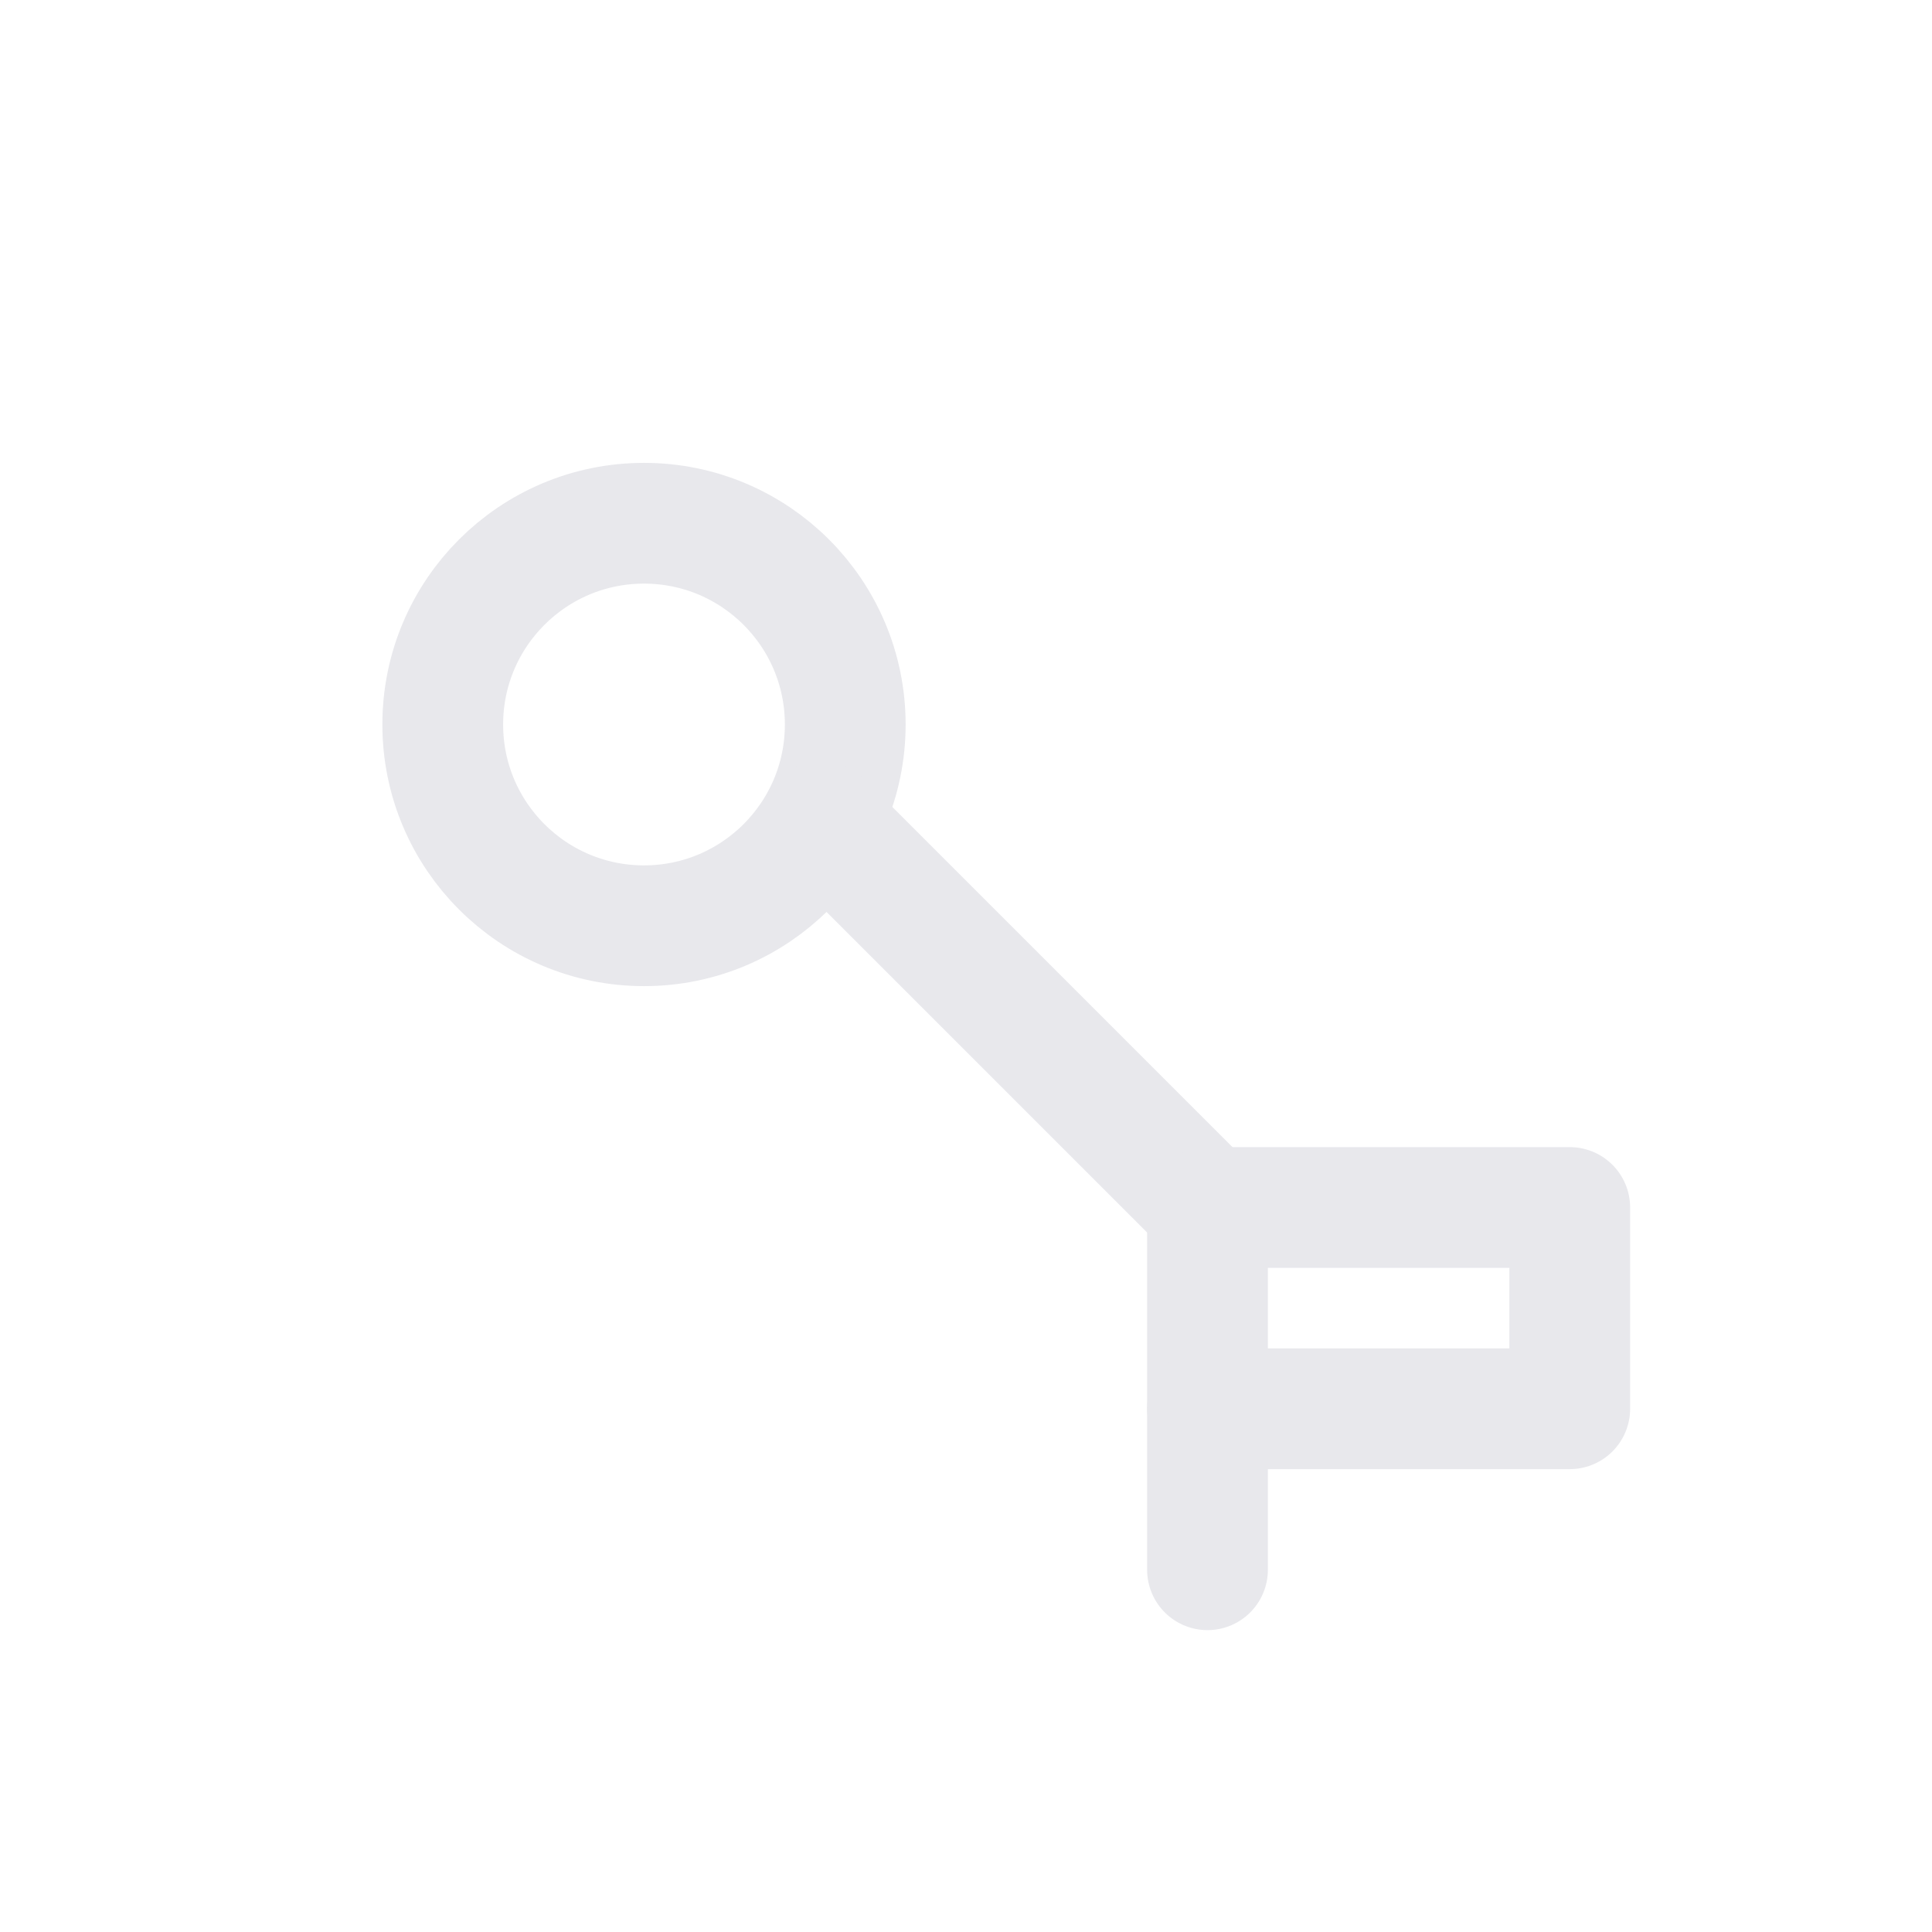
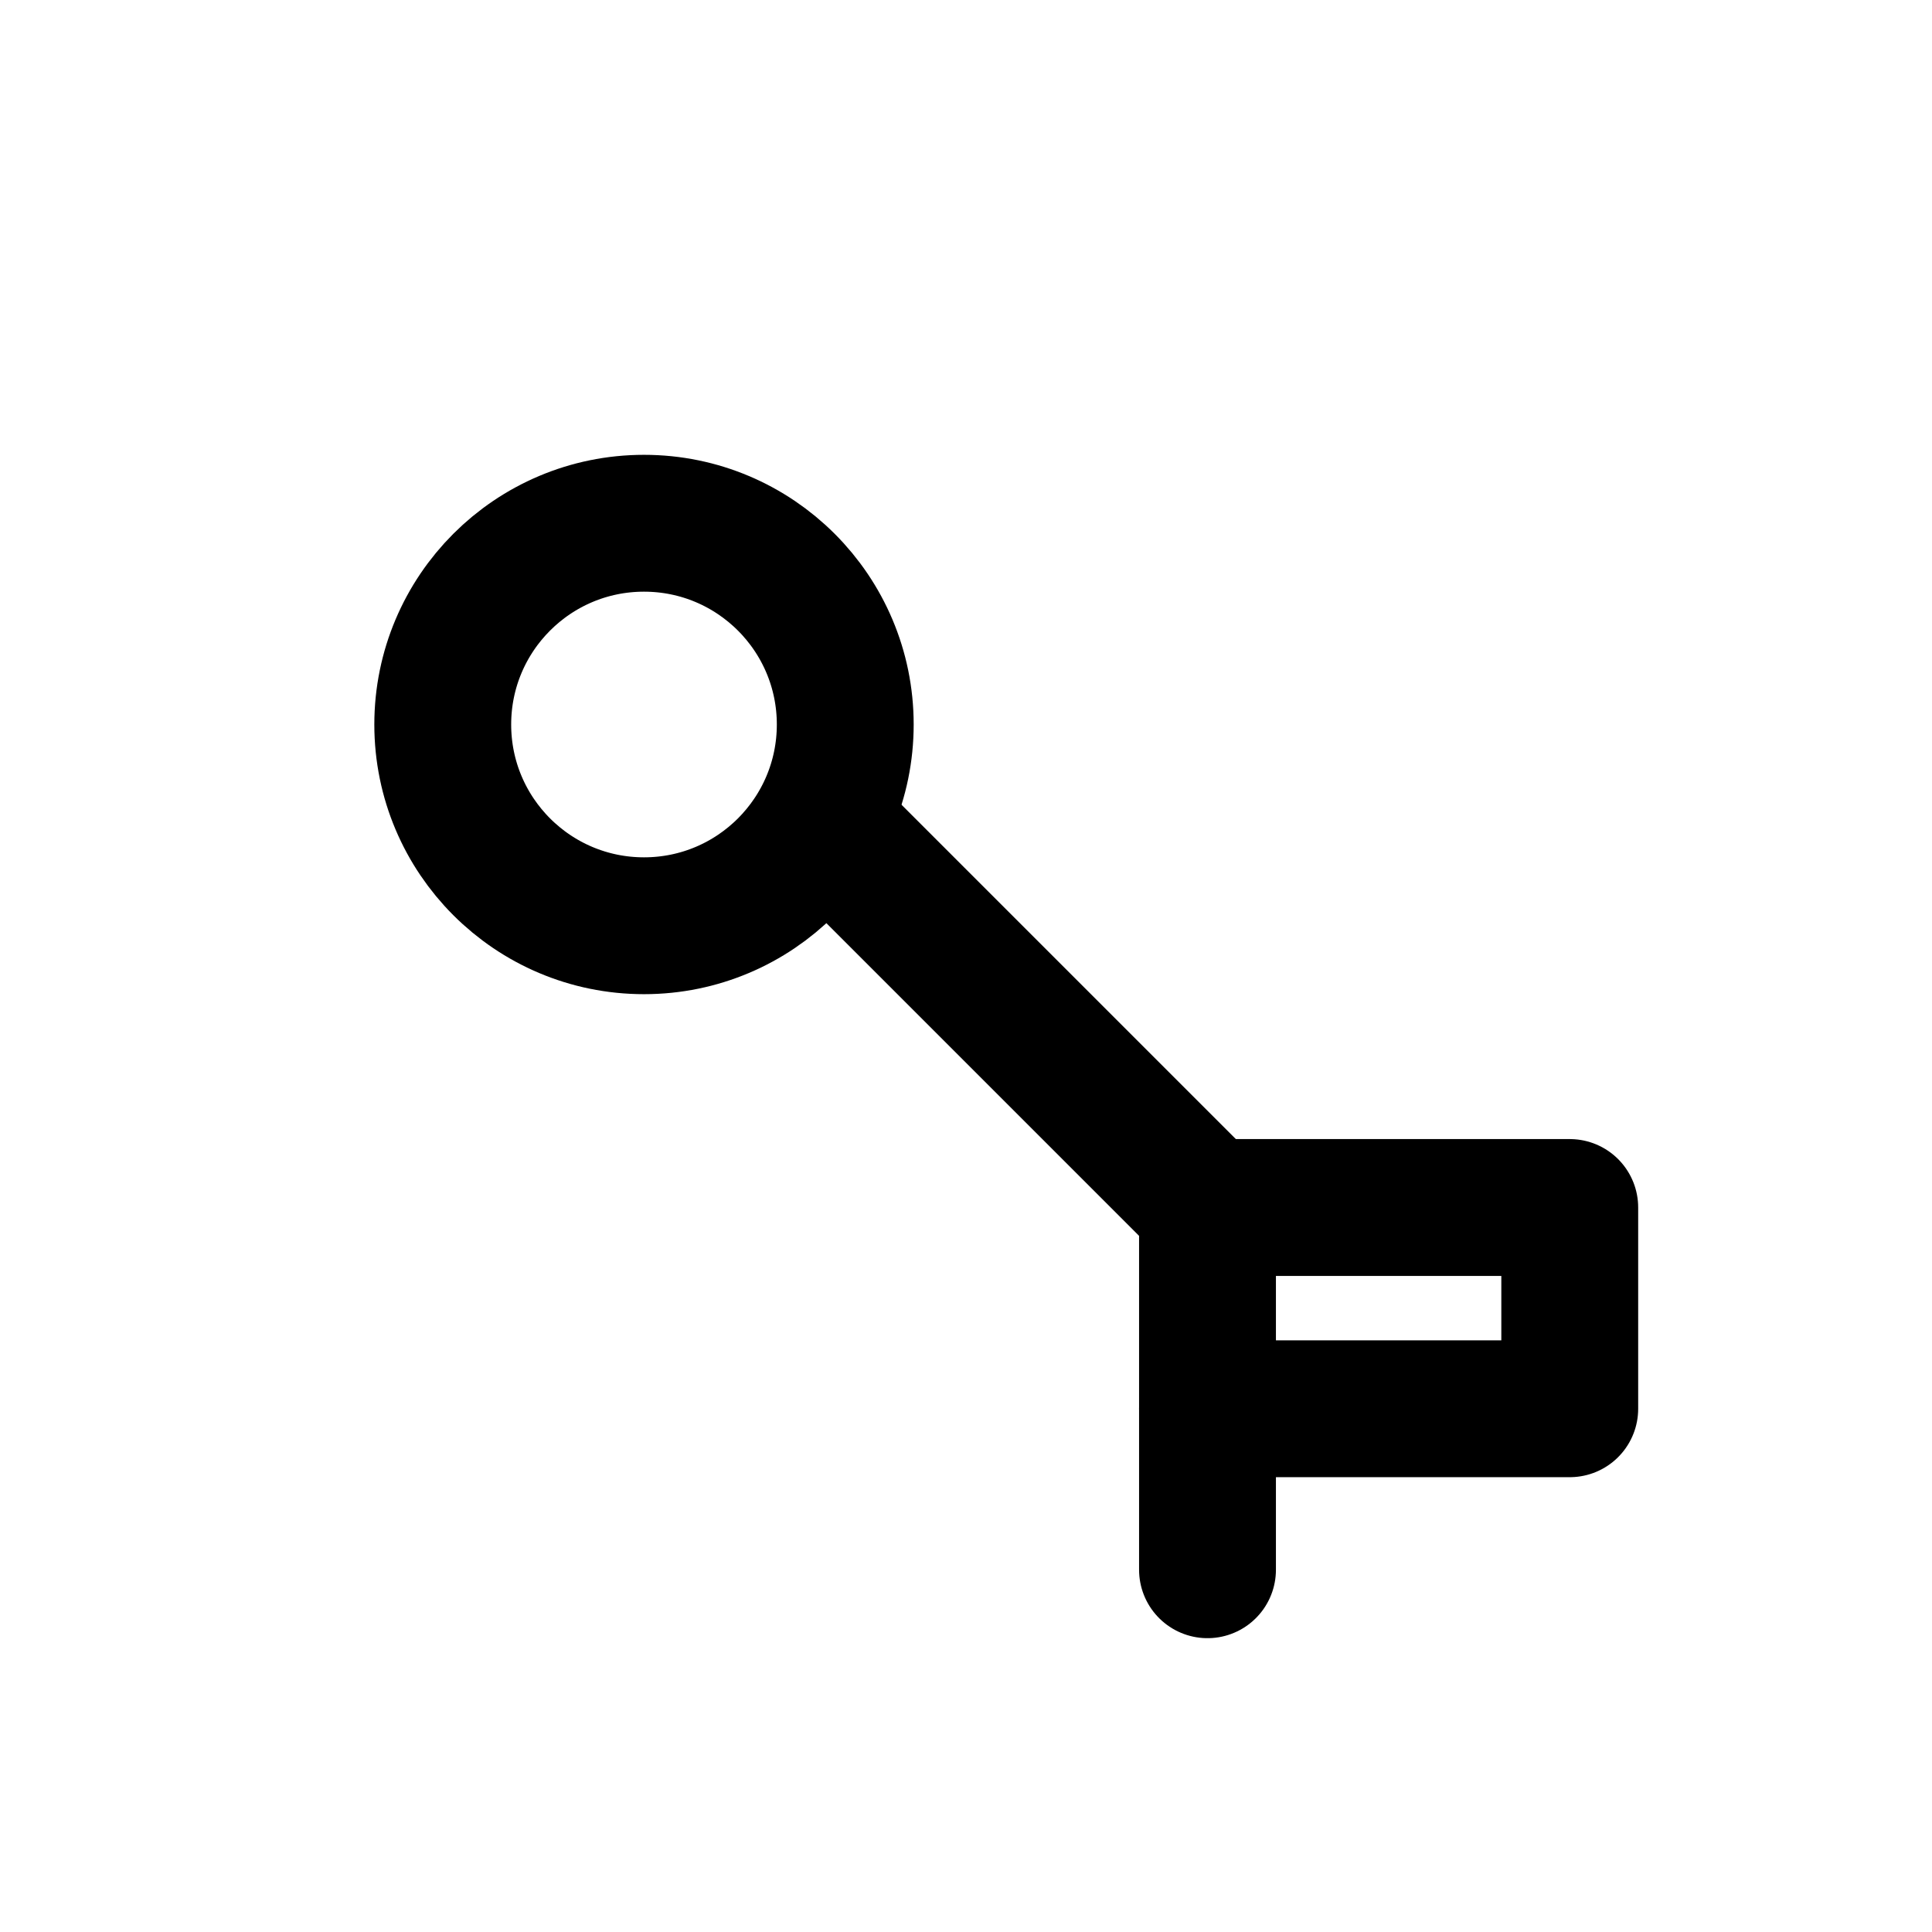
- <svg xmlns="http://www.w3.org/2000/svg" width="24" height="24" viewBox="0 0 24 24" fill="none" stroke="#E8E8EC" stroke-width="1.5" stroke-linecap="round" stroke-linejoin="round">
+ <svg xmlns="http://www.w3.org/2000/svg" width="24" height="24" viewBox="0 0 24 24" fill="none" stroke="currentColor" stroke-width="1.7" stroke-linecap="round" stroke-linejoin="round">
  <circle cx="8" cy="9" r="2.5" />
  <path d="M10.2 10.2 15 15" />
  <path d="M15 15h4.5v2.5H15z" />
  <path d="M15 17.5v2" />
</svg>
